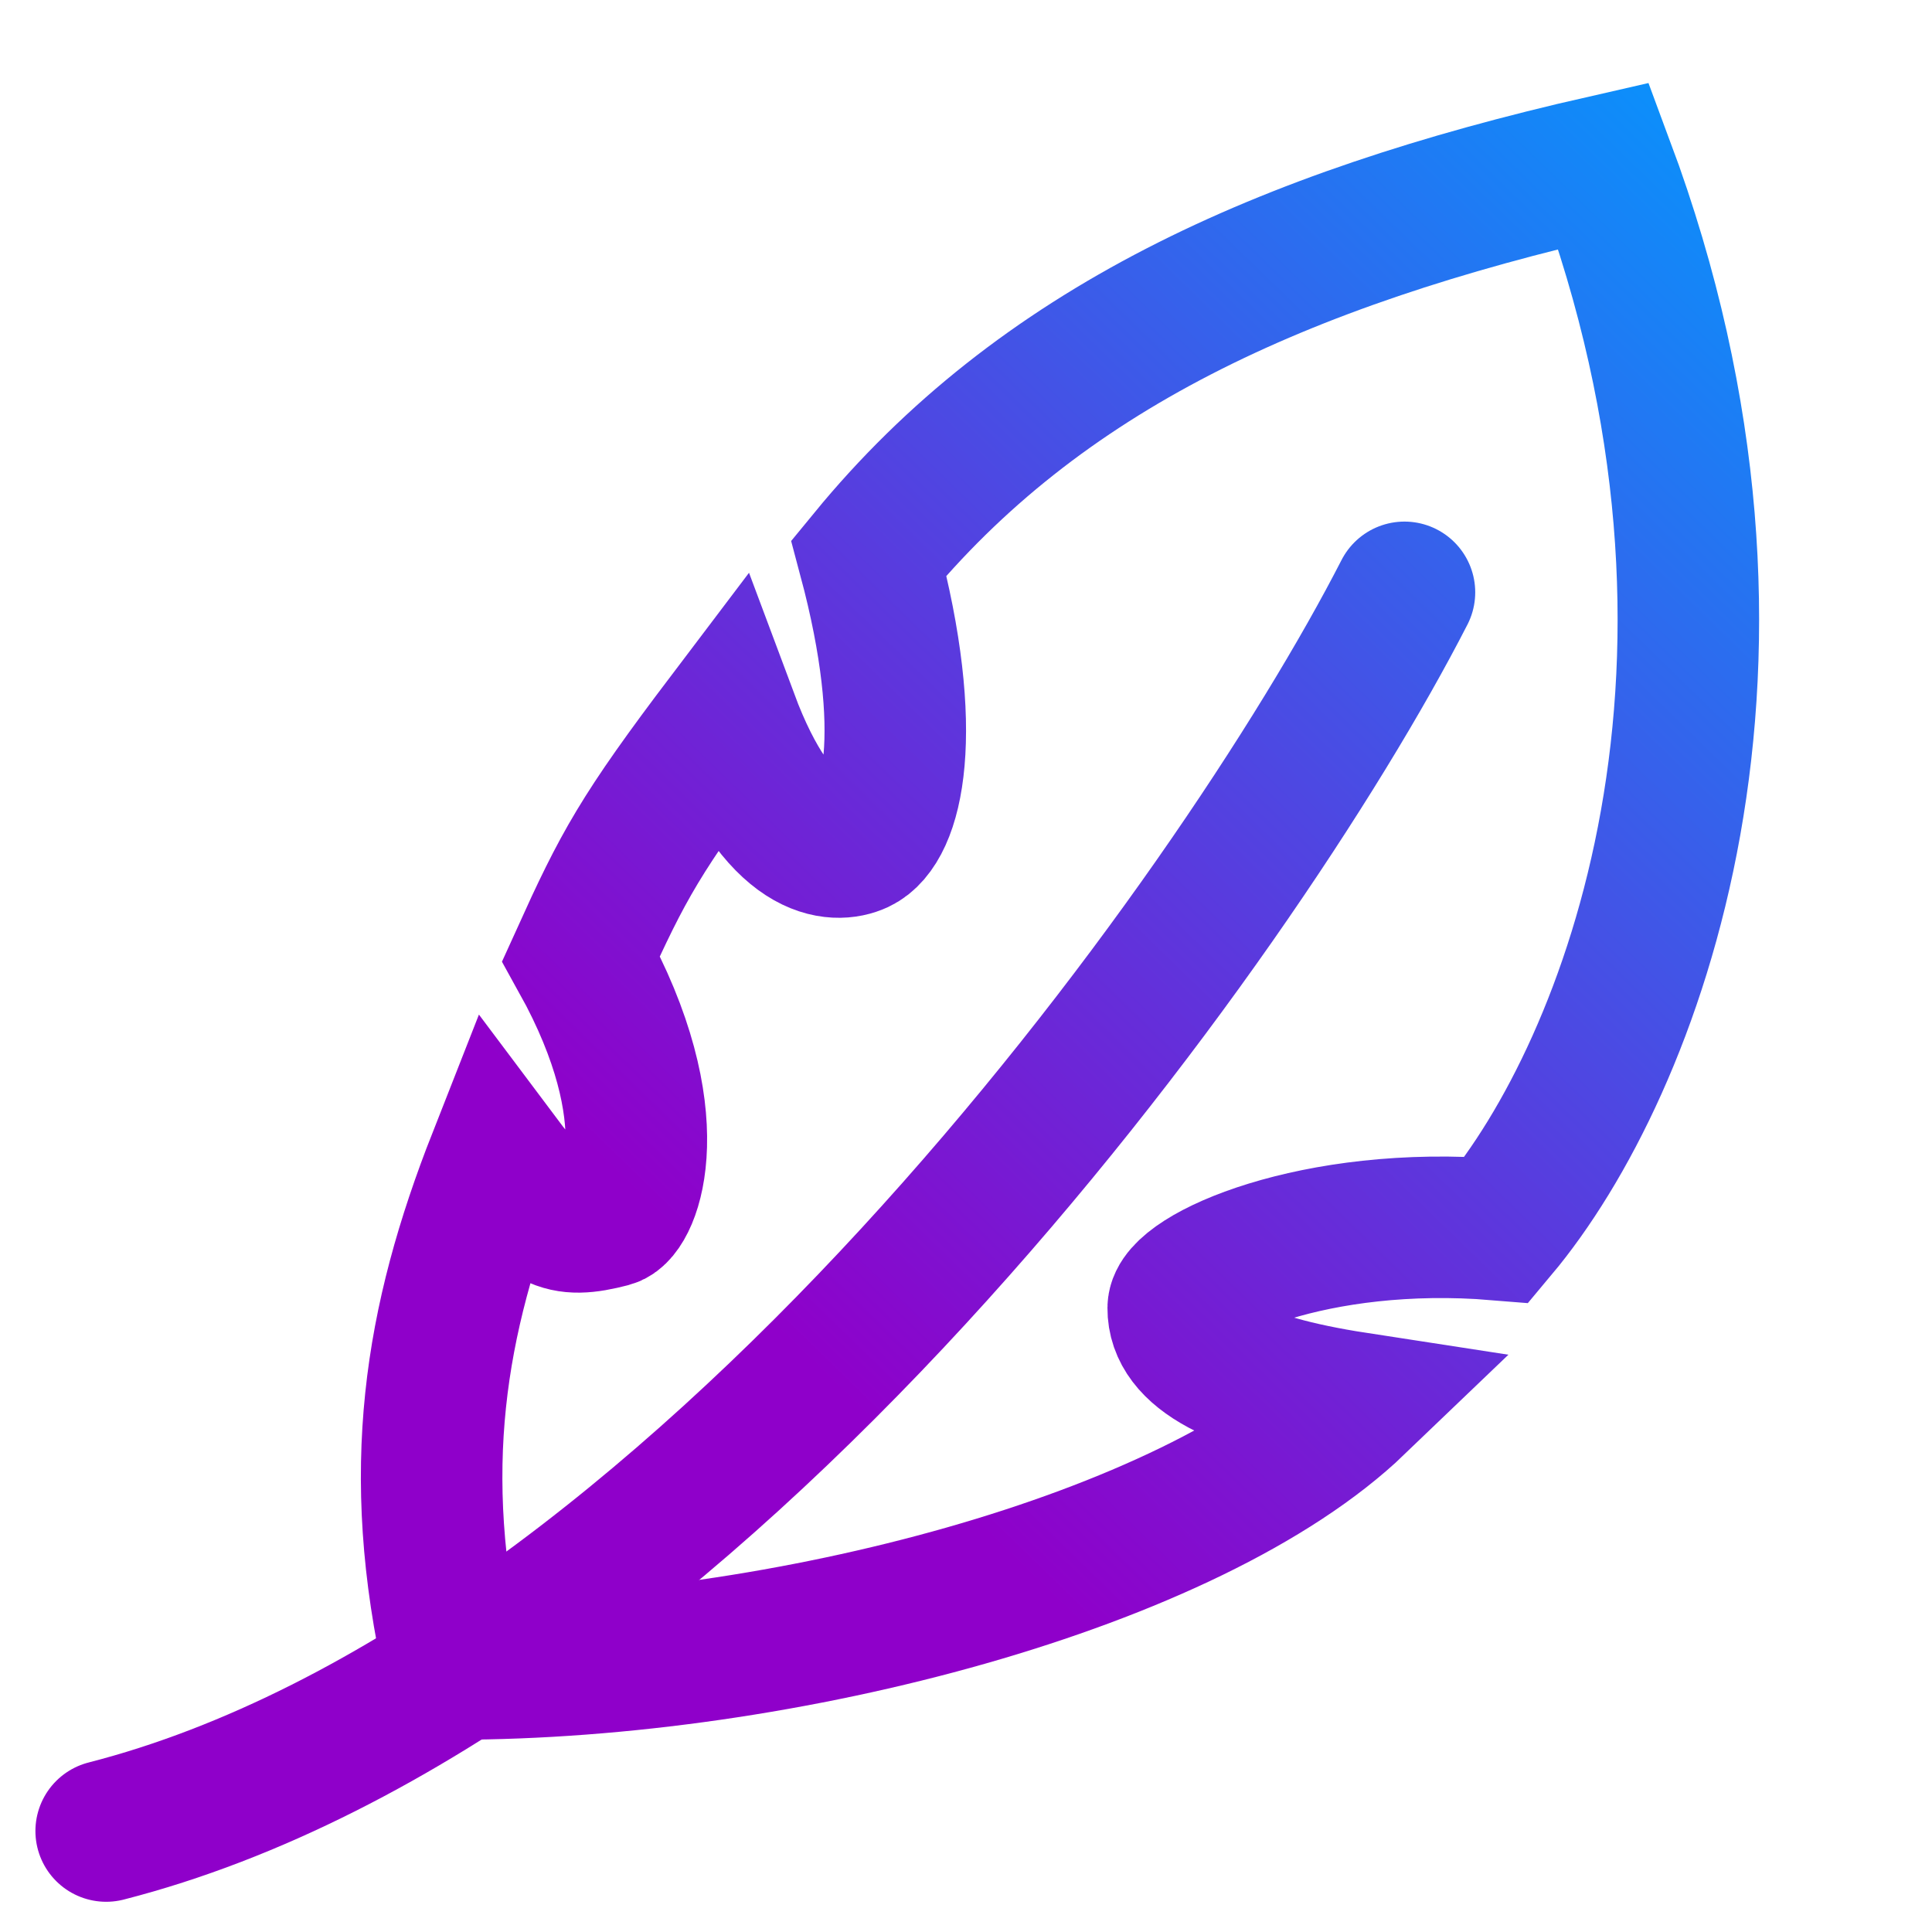
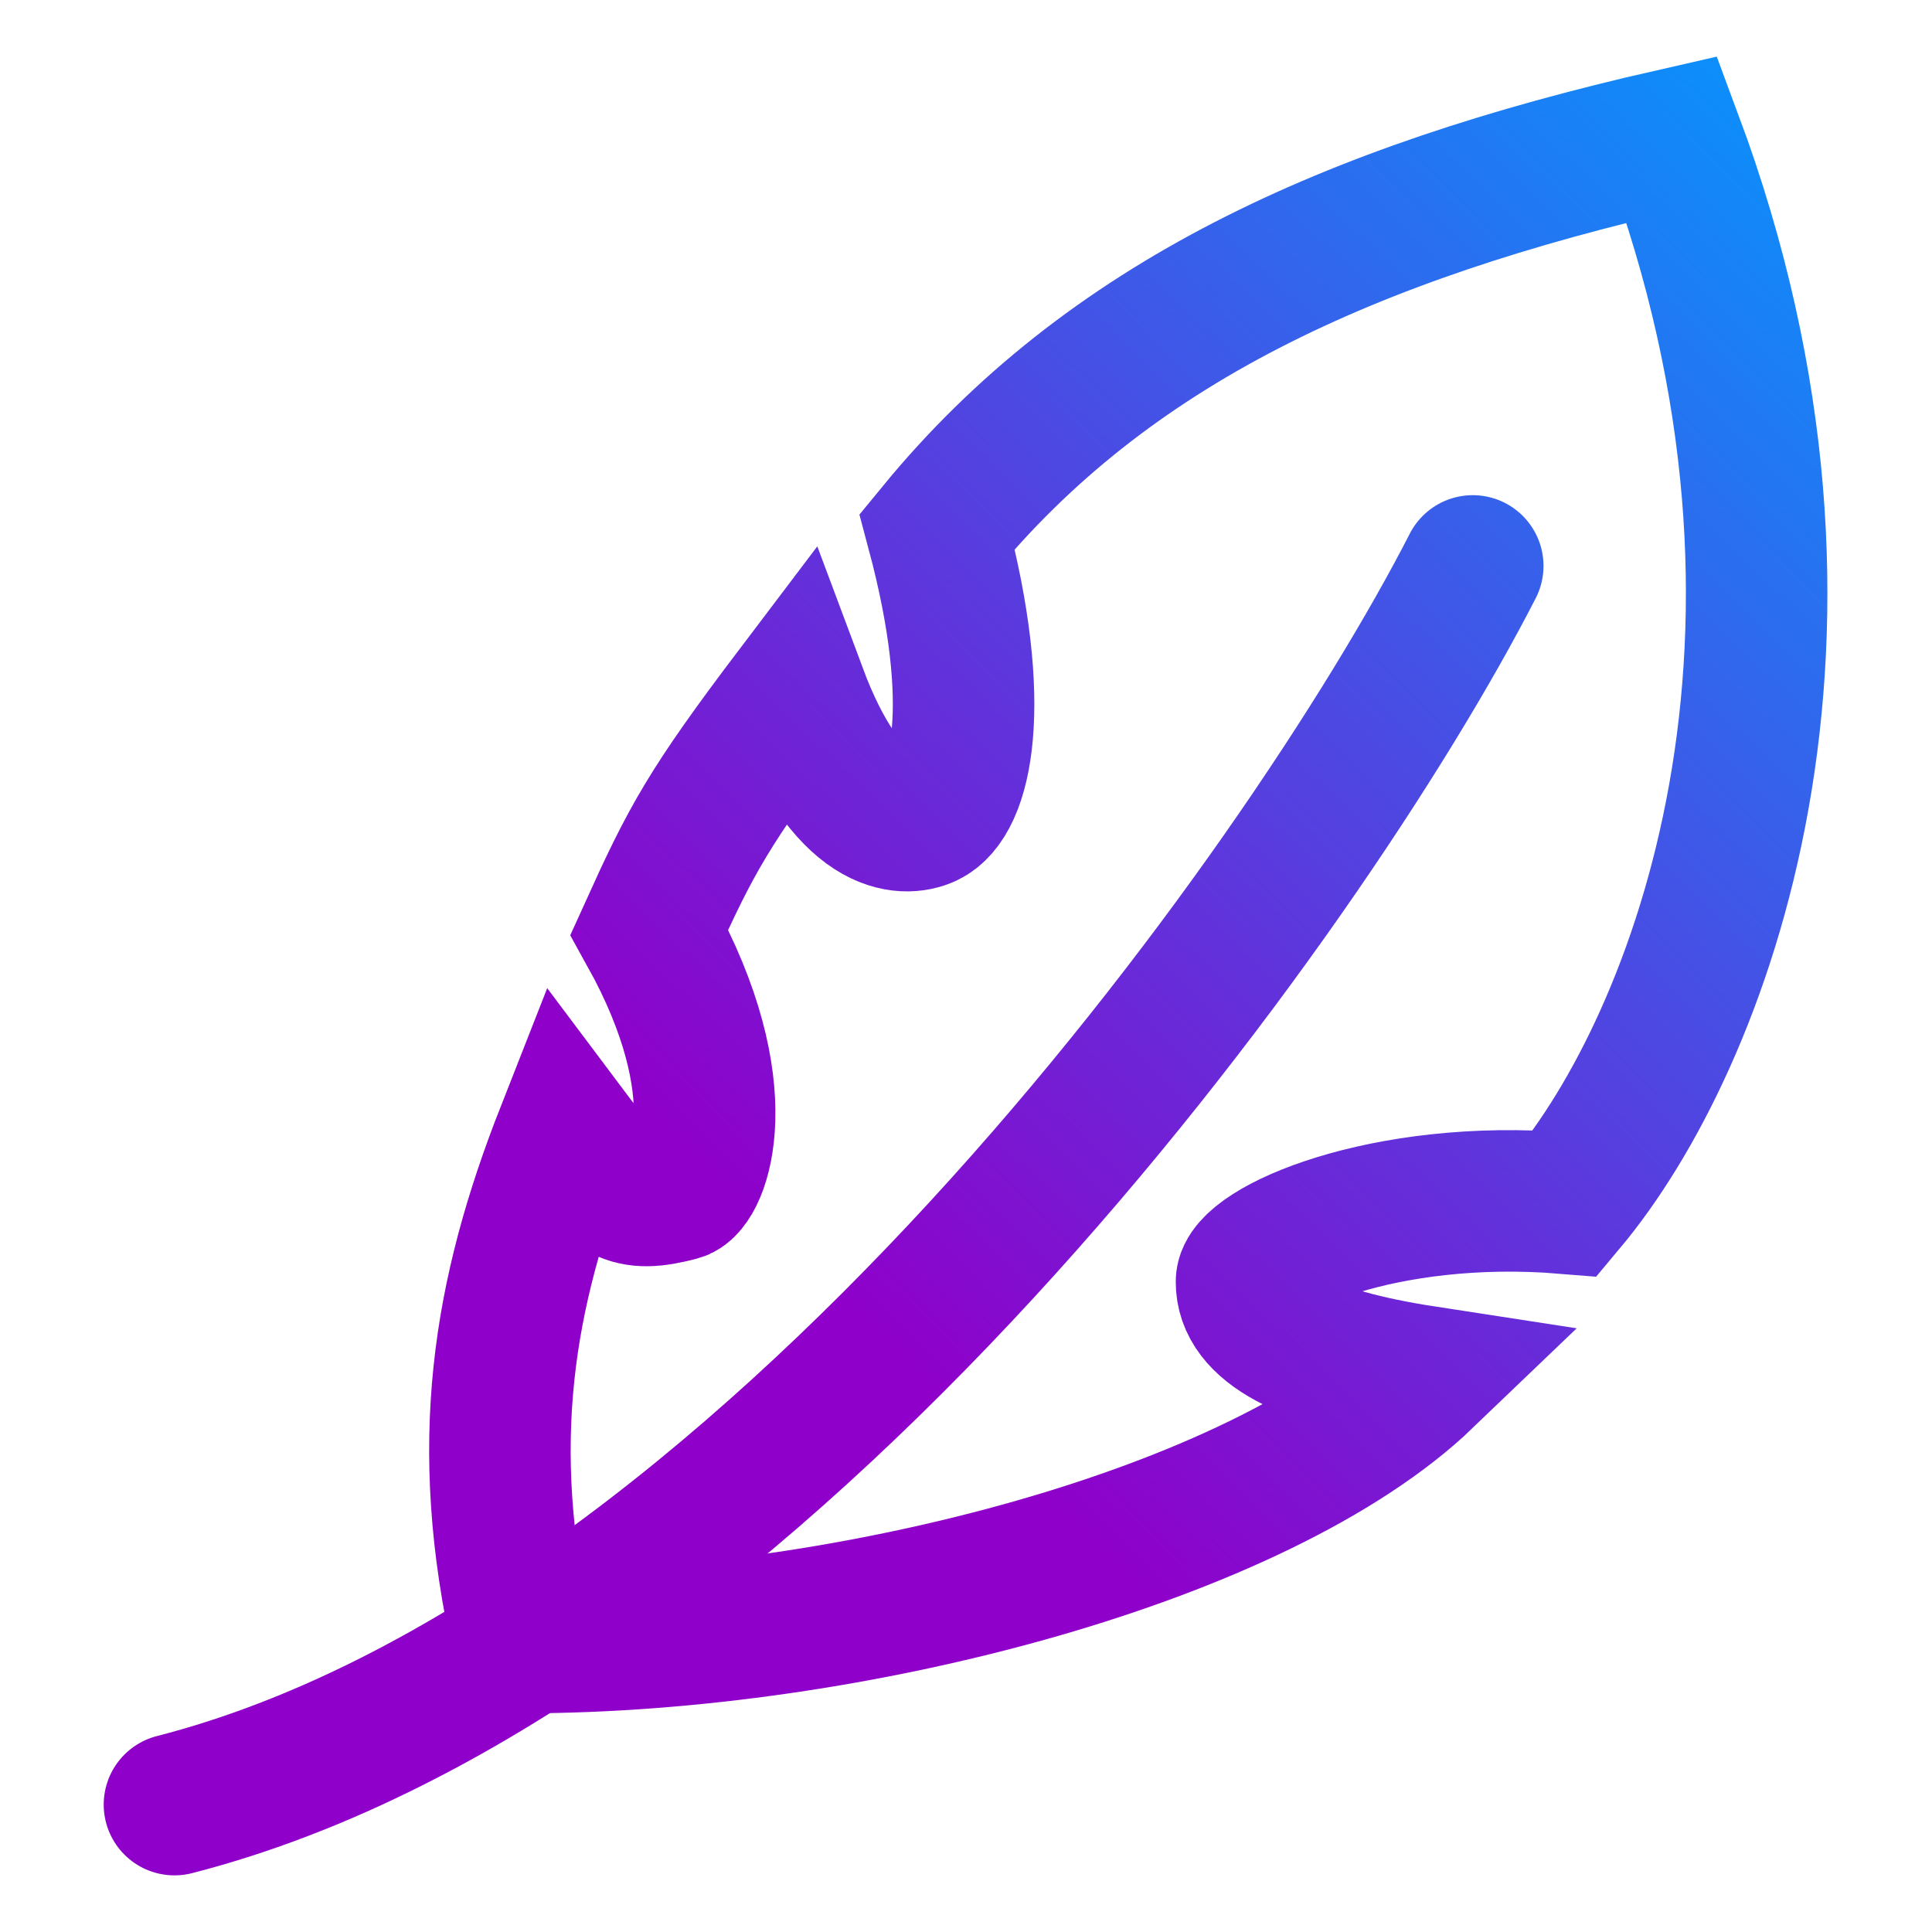
<svg xmlns="http://www.w3.org/2000/svg" xmlns:xlink="http://www.w3.org/1999/xlink" width="1024" height="1024" viewBox="0 0 270.933 270.933" version="1.1" id="svg1">
  <defs id="defs1">
    <linearGradient id="linearGradient3">
      <stop style="stop-color:#8f00ca;stop-opacity:1;" offset="0.36" id="stop3" />
      <stop style="stop-color:#009cff;stop-opacity:1;" offset="1" id="stop4" />
    </linearGradient>
    <linearGradient xlink:href="#linearGradient3" id="linearGradient4" x1="5.49" y1="266.625" x2="255.881" y2="9.068" gradientUnits="userSpaceOnUse" />
    <linearGradient xlink:href="#linearGradient3" id="linearGradient2" gradientUnits="userSpaceOnUse" x1="5.49" y1="266.625" x2="255.881" y2="9.068" />
    <linearGradient xlink:href="#linearGradient3" id="linearGradient5" gradientUnits="userSpaceOnUse" x1="5.49" y1="266.625" x2="255.881" y2="9.068" />
  </defs>
-   <g id="g3" style="stroke:url(#linearGradient4)">
+   <g id="g3" style="stroke:url(#linearGradient4)" transform="translate(9.576227,-3.703843)">
    <path style="fill:none;stroke:url(#linearGradient2);stroke-width:19.844;stroke-linecap:round;stroke-linejoin:miter;stroke-dasharray:none" d="M 14.889,256.773 C 97.148,235.694 173.756,128.364 196.955,83.066" id="path1" />
    <path style="fill:none;stroke:url(#linearGradient5);stroke-width:19.844;stroke-linecap:round;stroke-linejoin:miter;stroke-dasharray:none" d="m 63.736,234.047 c 46.041,0 103.189,-15.035 126.423,-37.319 -16.875,-2.597 -24.975,-7.055 -24.933,-13.305 0.03,-4.455 19.154,-13.09 44.721,-10.989 19.036,-22.714 40.85,-79.658 14.959,-149.188 -45.535,10.363 -79.15,25.832 -103.061,54.977 6.545,24.502 3.383,37.704 -1.503,39.986 -2.969,1.386 -11.072,1.821 -18.288,-17.509 -12.28,16.22 -14.686,20.724 -20.567,33.712 12.381,22.299 6.893,35.488 4.121,36.206 -6.85,1.776 -9.013,0.797 -15.719,-8.153 -8.943,22.751 -12.475,43.778 -6.152,71.581 z" id="path2" />
  </g>
</svg>
